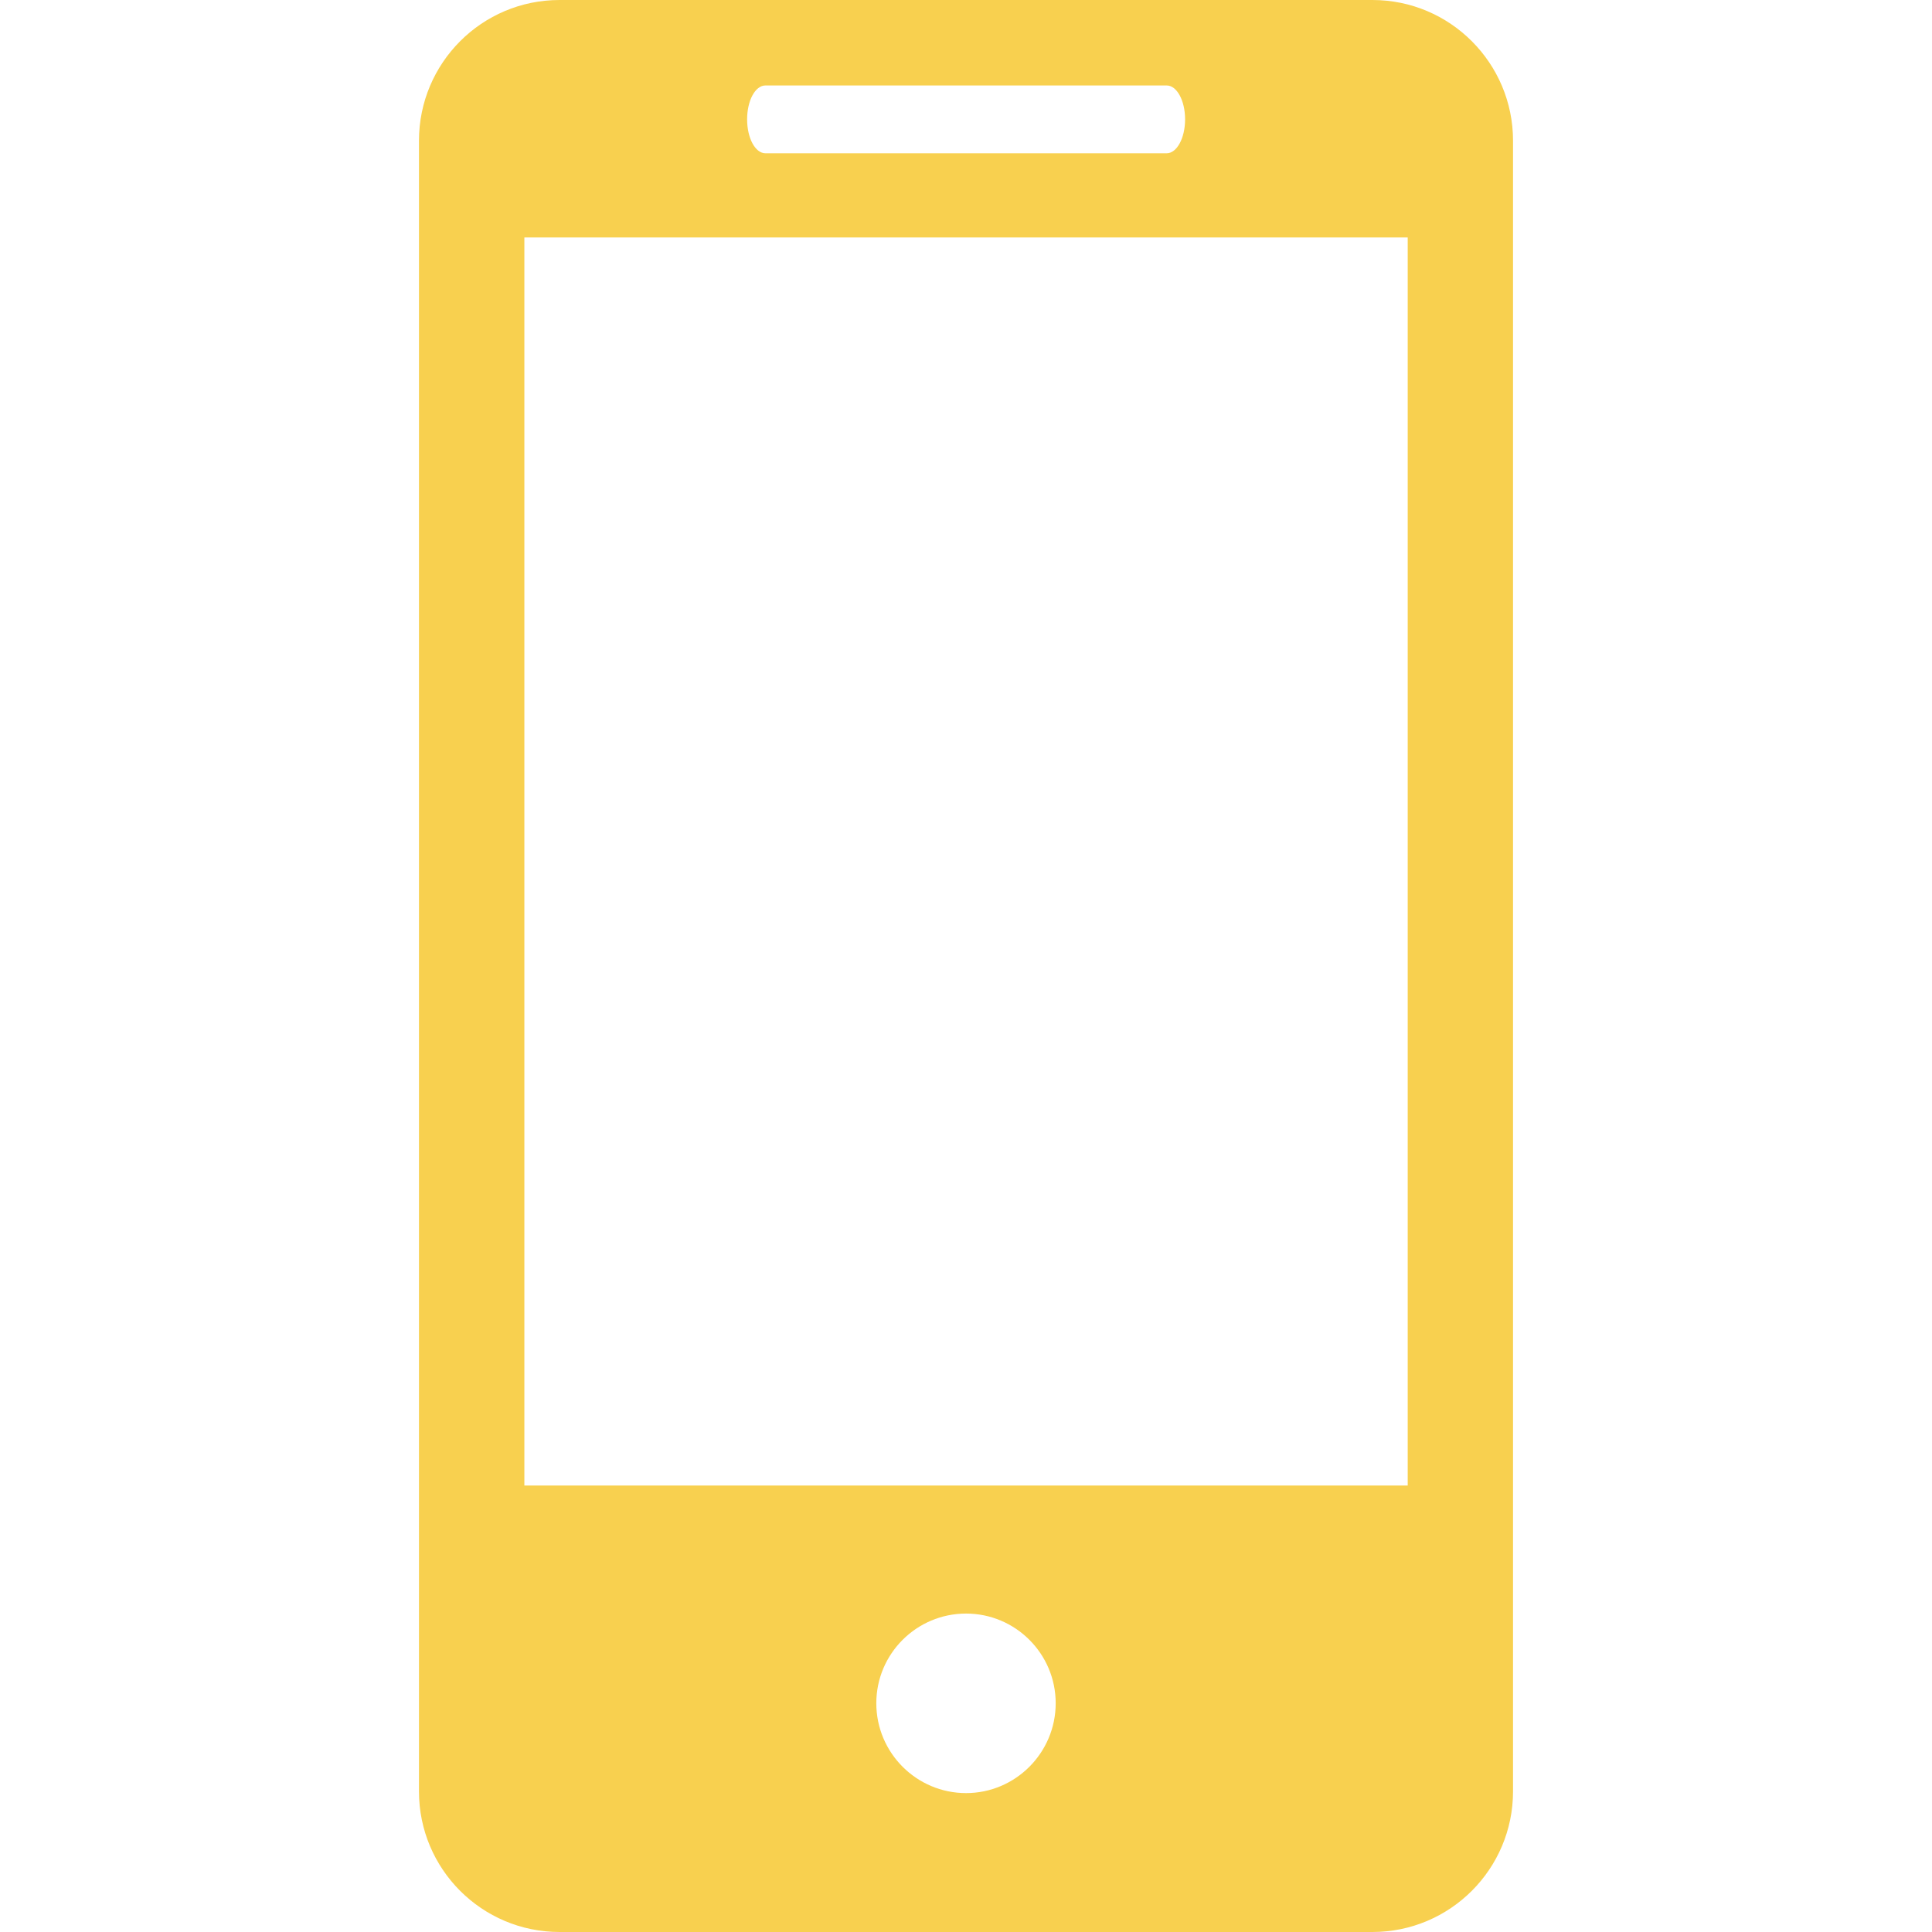
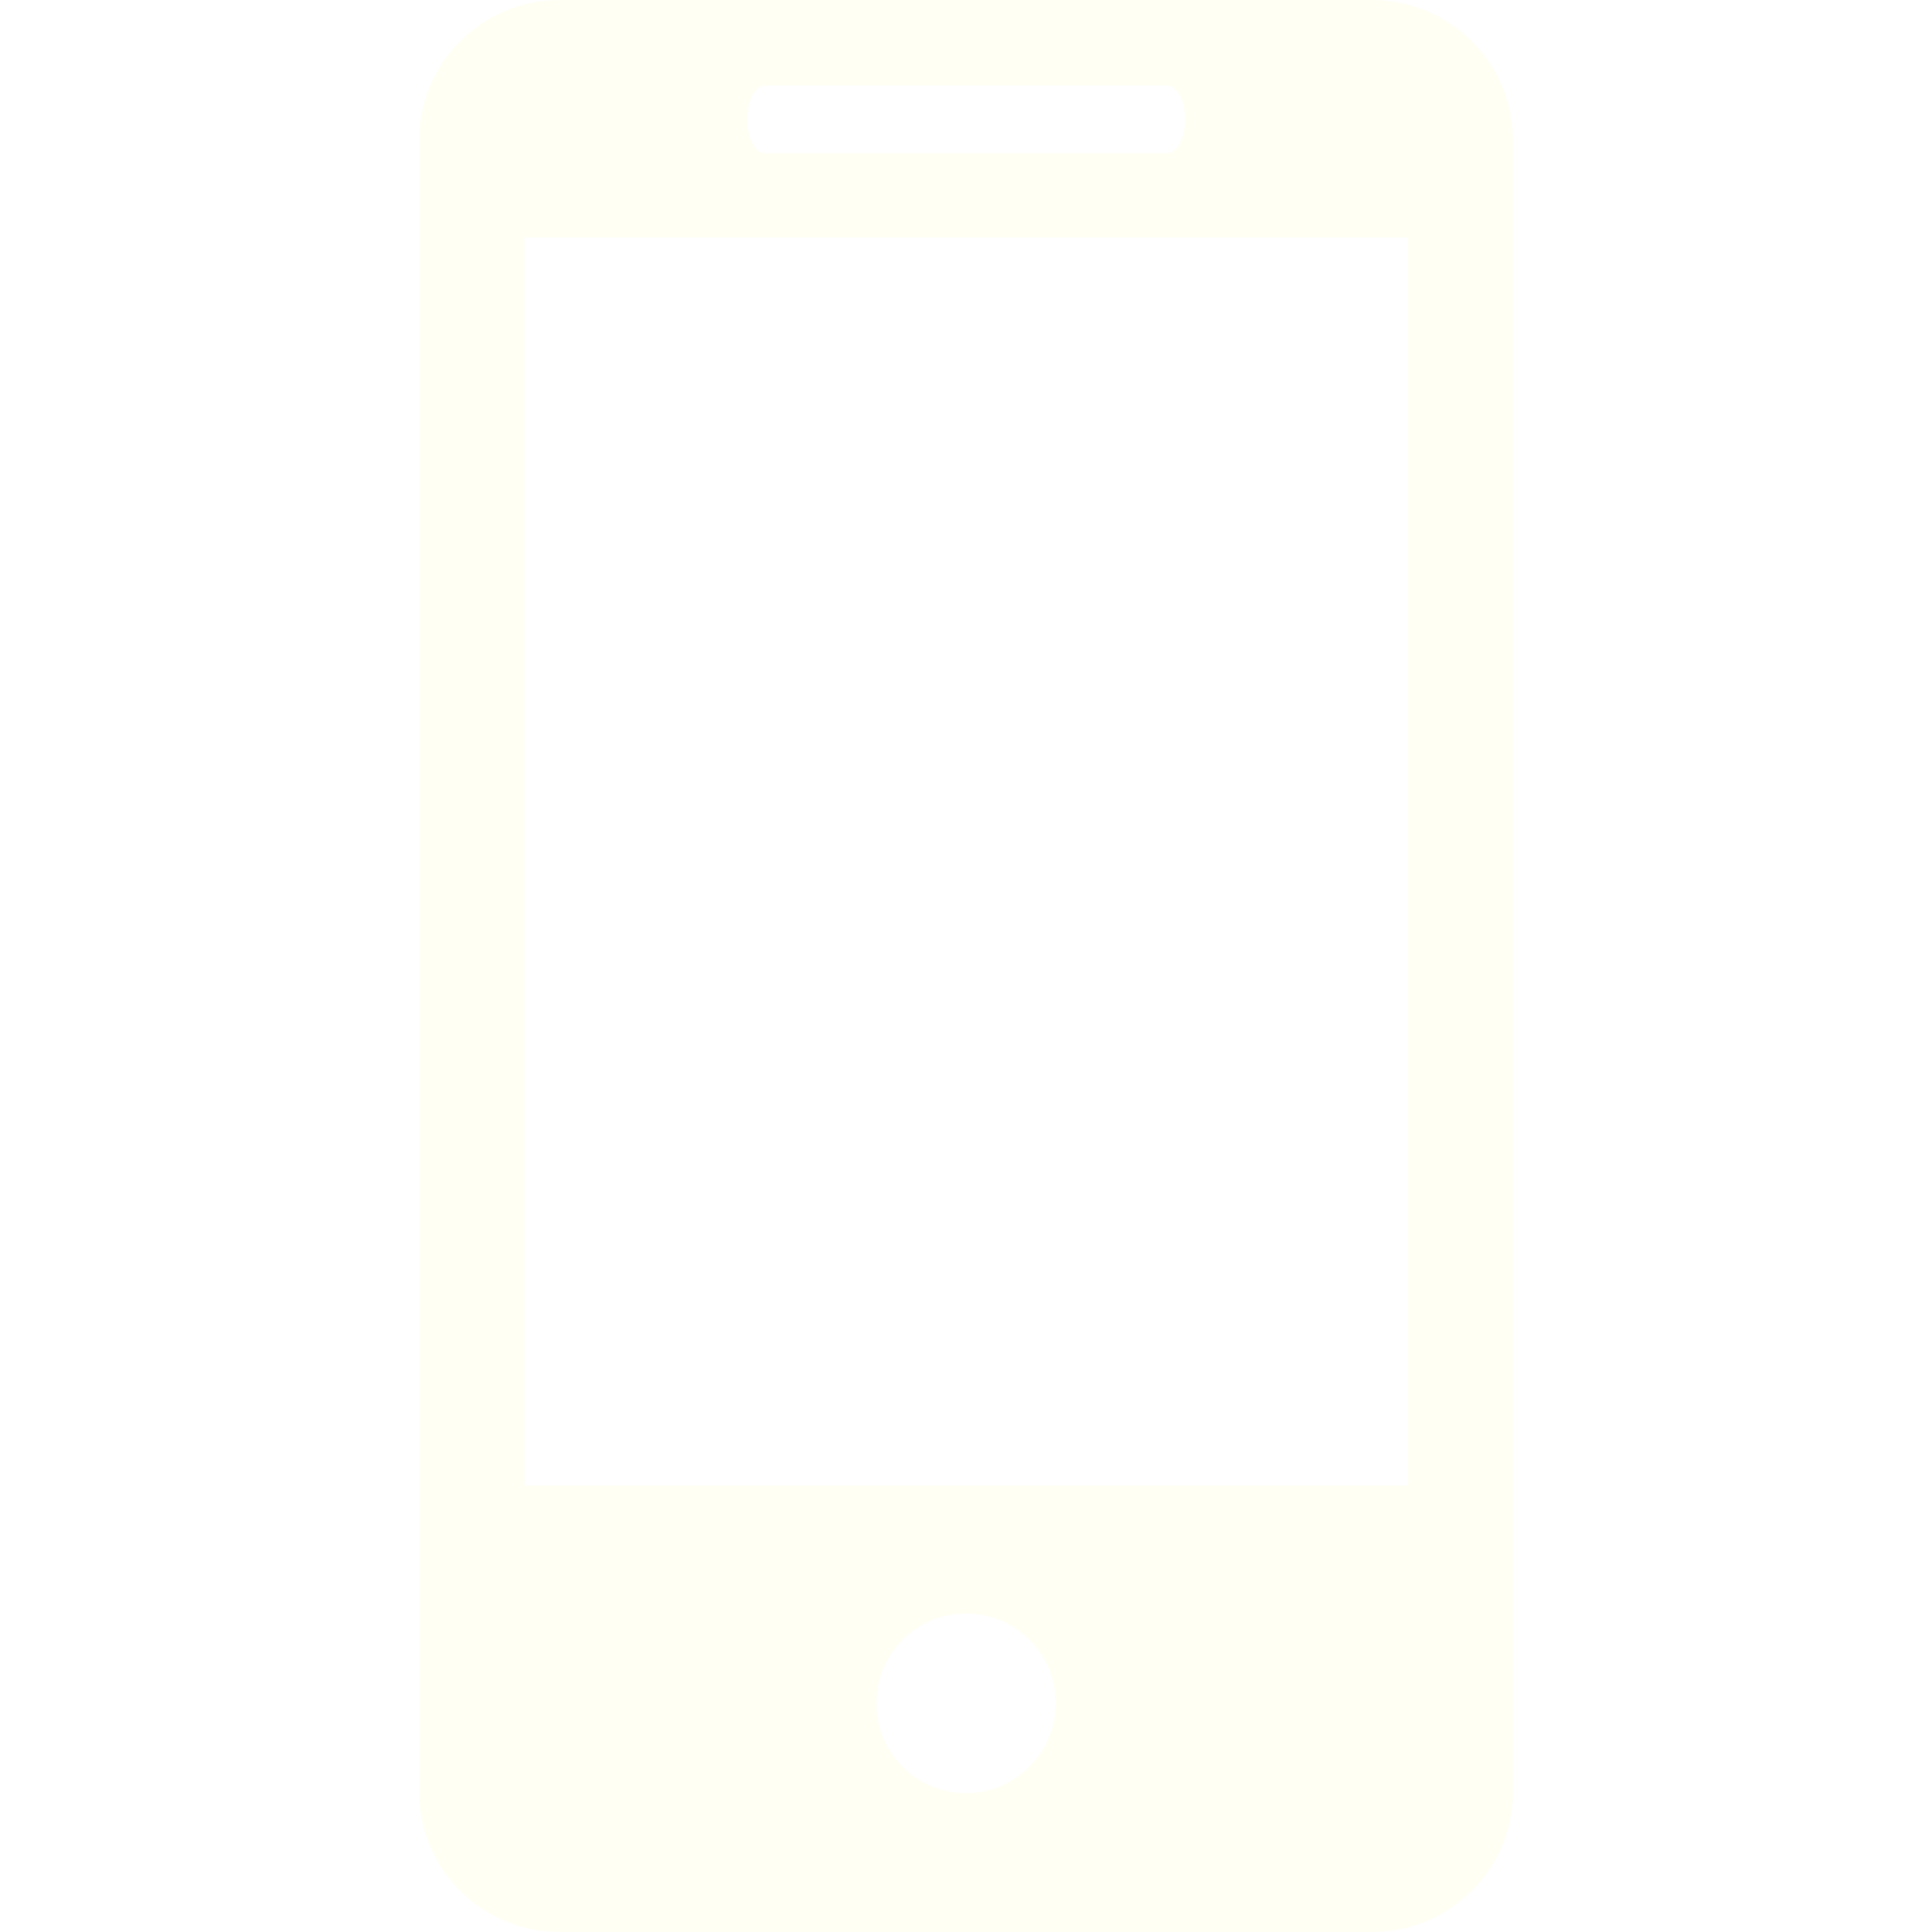
<svg xmlns="http://www.w3.org/2000/svg" version="1.1" id="Capa_1" x="0px" y="0px" viewBox="0 0 27.442 27.442" style="enable-background:new 0 0 27.442 27.442;" xml:space="preserve">
  <defs id="defs69" />
-   <g id="g34" style="fill:#f8d04f;fill-opacity:1">
-     <path d="M19.494,0H7.948C6.843,0,5.951,0.896,5.951,1.999v23.446c0,1.102,0.892,1.997,1.997,1.997h11.546   c1.103,0,1.997-0.895,1.997-1.997V1.999C21.491,0.896,20.597,0,19.494,0z M10.872,1.214h5.7c0.144,0,0.261,0.215,0.261,0.481   s-0.117,0.482-0.261,0.482h-5.7c-0.145,0-0.26-0.216-0.26-0.482C10.612,1.429,10.727,1.214,10.872,1.214z M13.722,25.469   c-0.703,0-1.275-0.572-1.275-1.276s0.572-1.274,1.275-1.274c0.701,0,1.273,0.57,1.273,1.274S14.423,25.469,13.722,25.469z    M19.995,21.1H7.448V3.373h12.547V21.1z" id="path2" style="fill:#f8d04f;fill-opacity:1" />
-     <g id="g4" style="fill:#f8d04f;fill-opacity:1">
+   <g id="g34" style="fill:#fffff4;fill-opacity:1">
+     <path d="M19.494,0H7.948C6.843,0,5.951,0.896,5.951,1.999v23.446c0,1.102,0.892,1.997,1.997,1.997h11.546   c1.103,0,1.997-0.895,1.997-1.997V1.999C21.491,0.896,20.597,0,19.494,0z M10.872,1.214h5.7c0.144,0,0.261,0.215,0.261,0.481   s-0.117,0.482-0.261,0.482h-5.7c-0.145,0-0.26-0.216-0.26-0.482C10.612,1.429,10.727,1.214,10.872,1.214z M13.722,25.469   c-0.703,0-1.275-0.572-1.275-1.276s0.572-1.274,1.275-1.274c0.701,0,1.273,0.57,1.273,1.274S14.423,25.469,13.722,25.469z    M19.995,21.1H7.448V3.373h12.547V21.1z" id="path2" style="fill:#fffff4;fill-opacity:1" />
+     <g id="g4" style="fill:#fffff4;fill-opacity:1">
	</g>
-     <g id="g6" style="fill:#f8d04f;fill-opacity:1">
+     <g id="g6" style="fill:#fffff4;fill-opacity:1">
	</g>
-     <g id="g8" style="fill:#f8d04f;fill-opacity:1">
+     <g id="g8" style="fill:#fffff4;fill-opacity:1">
	</g>
-     <g id="g10" style="fill:#f8d04f;fill-opacity:1">
+     <g id="g10" style="fill:#fffff4;fill-opacity:1">
	</g>
-     <g id="g12" style="fill:#f8d04f;fill-opacity:1">
+     <g id="g12" style="fill:#fffff4;fill-opacity:1">
	</g>
-     <g id="g14" style="fill:#f8d04f;fill-opacity:1">
+     <g id="g14" style="fill:#fffff4;fill-opacity:1">
	</g>
-     <g id="g16" style="fill:#f8d04f;fill-opacity:1">
+     <g id="g16" style="fill:#fffff4;fill-opacity:1">
	</g>
-     <g id="g18" style="fill:#f8d04f;fill-opacity:1">
+     <g id="g18" style="fill:#fffff4;fill-opacity:1">
	</g>
-     <g id="g20" style="fill:#f8d04f;fill-opacity:1">
+     <g id="g20" style="fill:#fffff4;fill-opacity:1">
	</g>
-     <g id="g22" style="fill:#f8d04f;fill-opacity:1">
+     <g id="g22" style="fill:#fffff4;fill-opacity:1">
	</g>
-     <g id="g24" style="fill:#f8d04f;fill-opacity:1">
+     <g id="g24" style="fill:#fffff4;fill-opacity:1">
	</g>
-     <g id="g26" style="fill:#f8d04f;fill-opacity:1">
+     <g id="g26" style="fill:#fffff4;fill-opacity:1">
	</g>
-     <g id="g28" style="fill:#f8d04f;fill-opacity:1">
+     <g id="g28" style="fill:#fffff4;fill-opacity:1">
	</g>
-     <g id="g30" style="fill:#f8d04f;fill-opacity:1">
+     <g id="g30" style="fill:#fffff4;fill-opacity:1">
	</g>
-     <g id="g32" style="fill:#f8d04f;fill-opacity:1">
+     <g id="g32" style="fill:#fffff4;fill-opacity:1">
	</g>
  </g>
  <g id="g36">
</g>
  <g id="g38">
</g>
  <g id="g40">
</g>
  <g id="g42">
</g>
  <g id="g44">
</g>
  <g id="g46">
</g>
  <g id="g48">
</g>
  <g id="g50">
</g>
  <g id="g52">
</g>
  <g id="g54">
</g>
  <g id="g56">
</g>
  <g id="g58">
</g>
  <g id="g60">
</g>
  <g id="g62">
</g>
  <g id="g64">
</g>
</svg>
